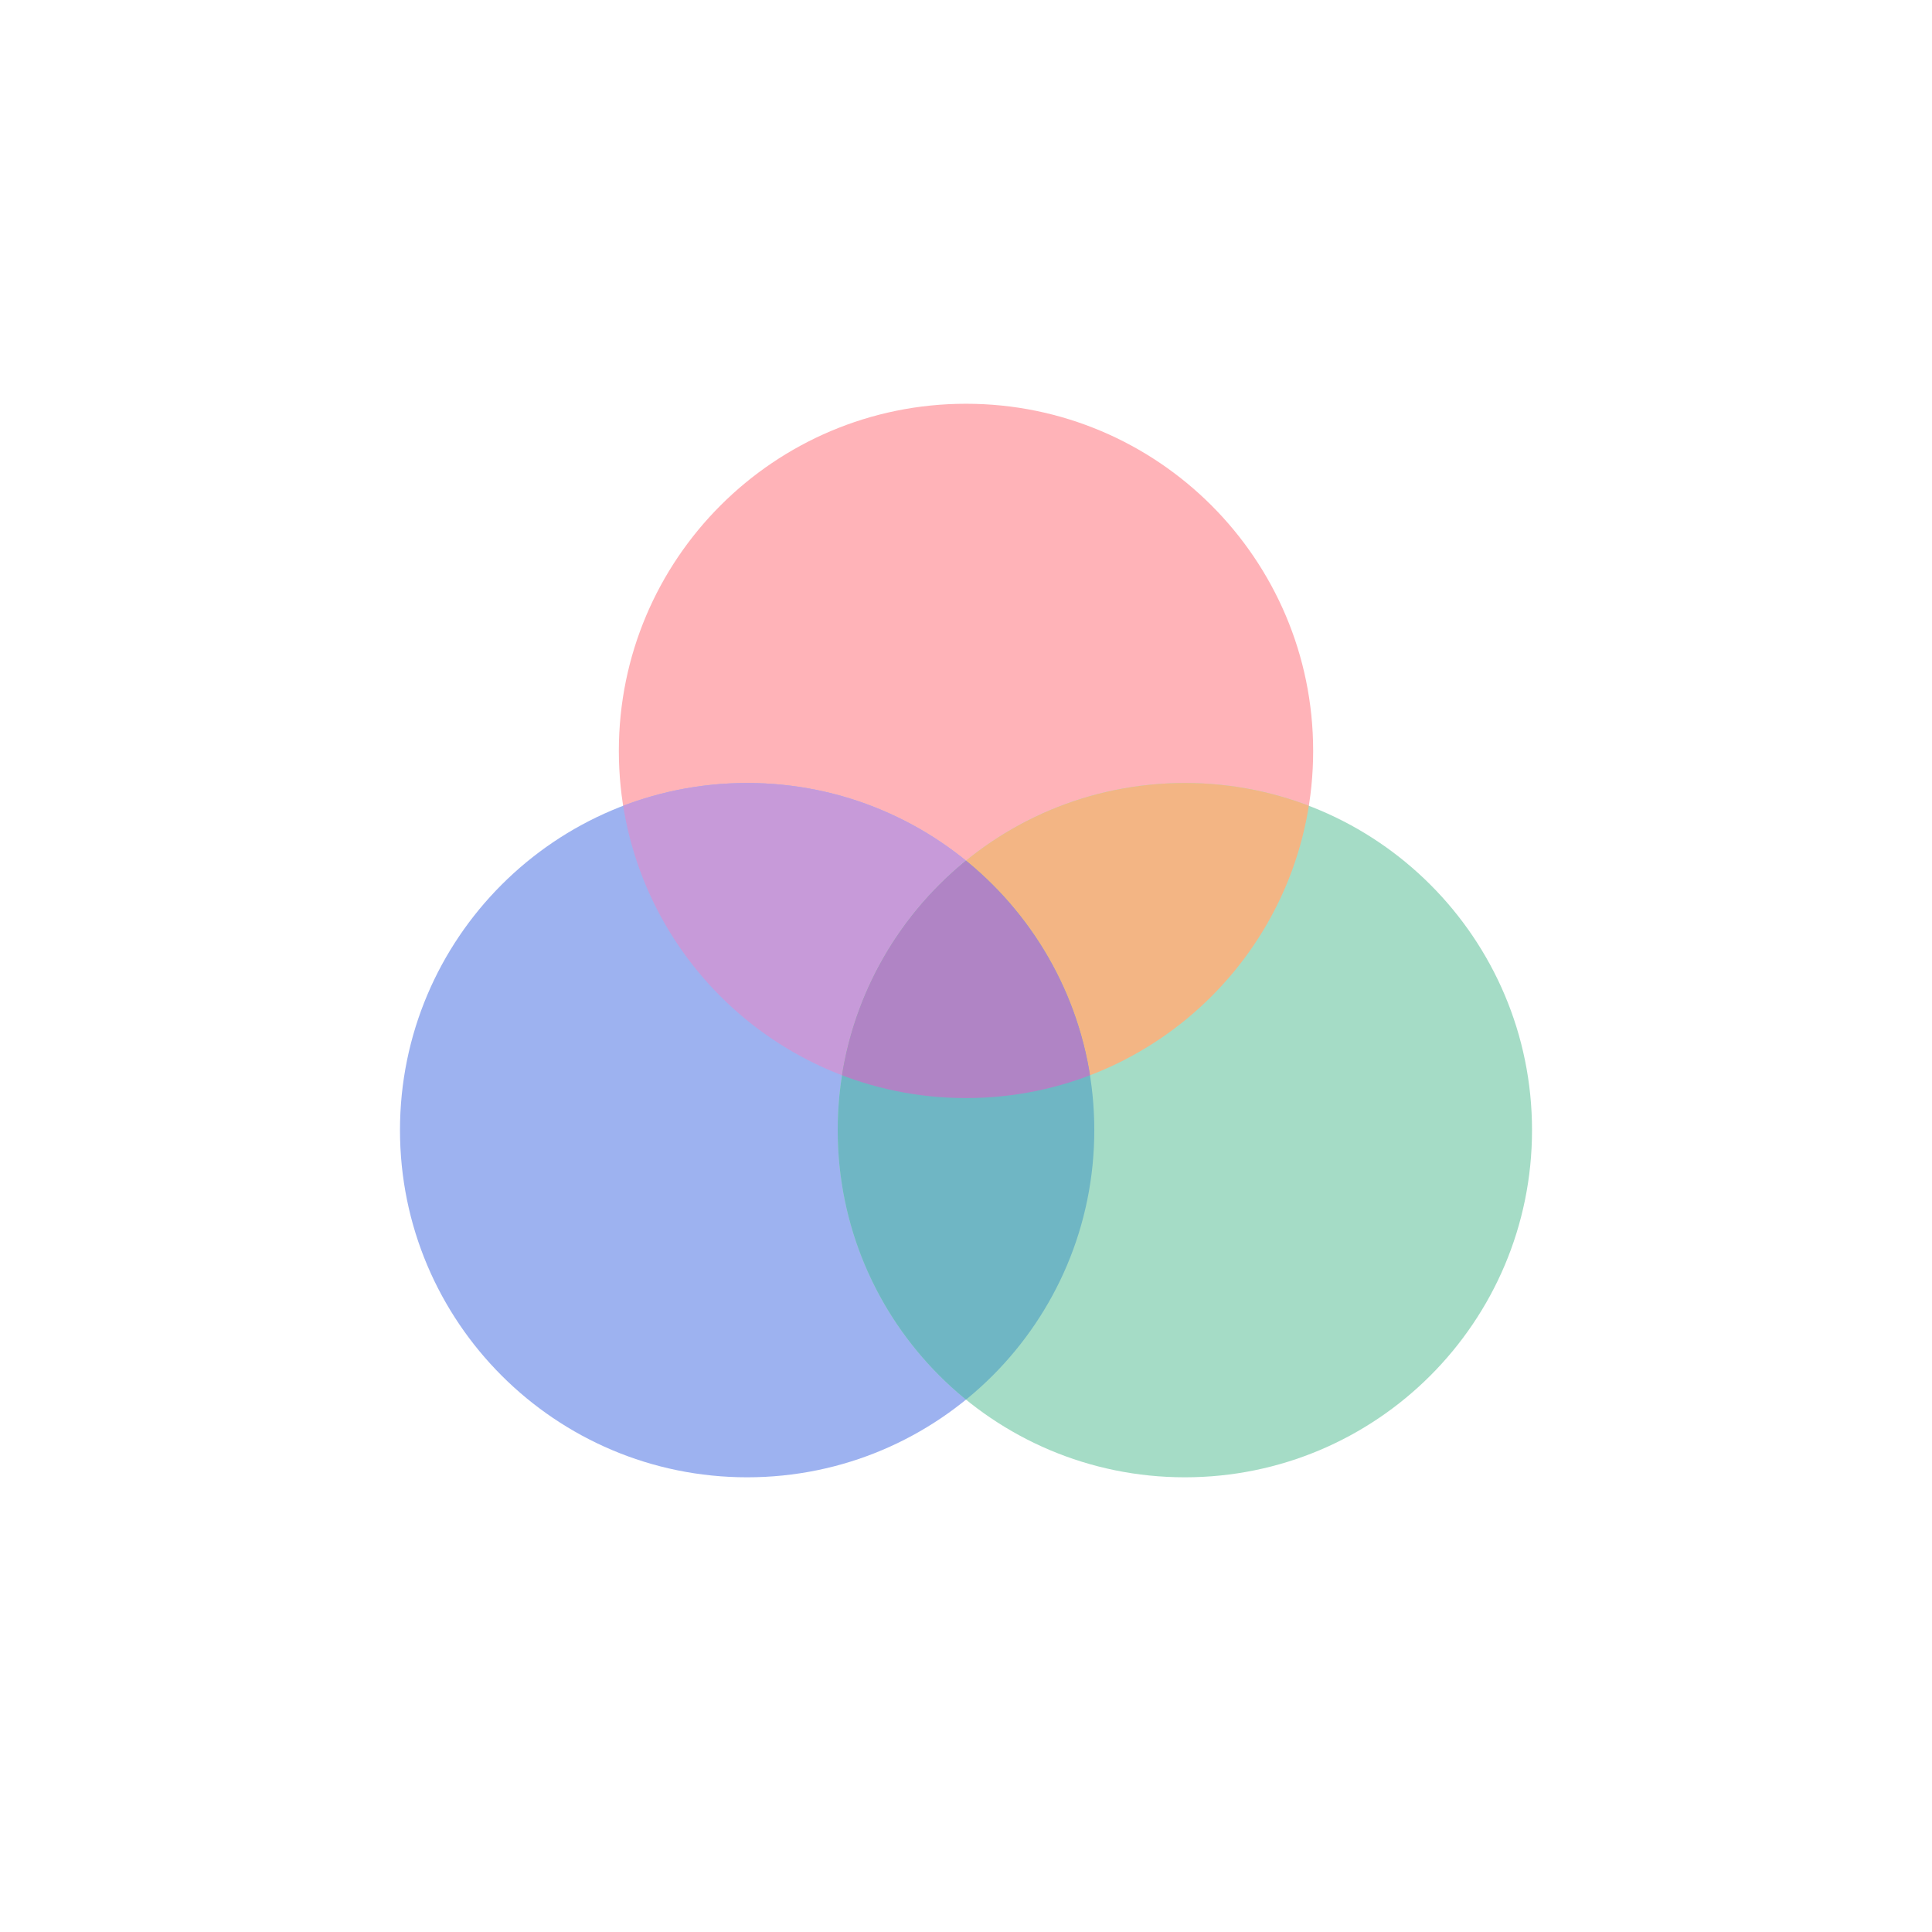
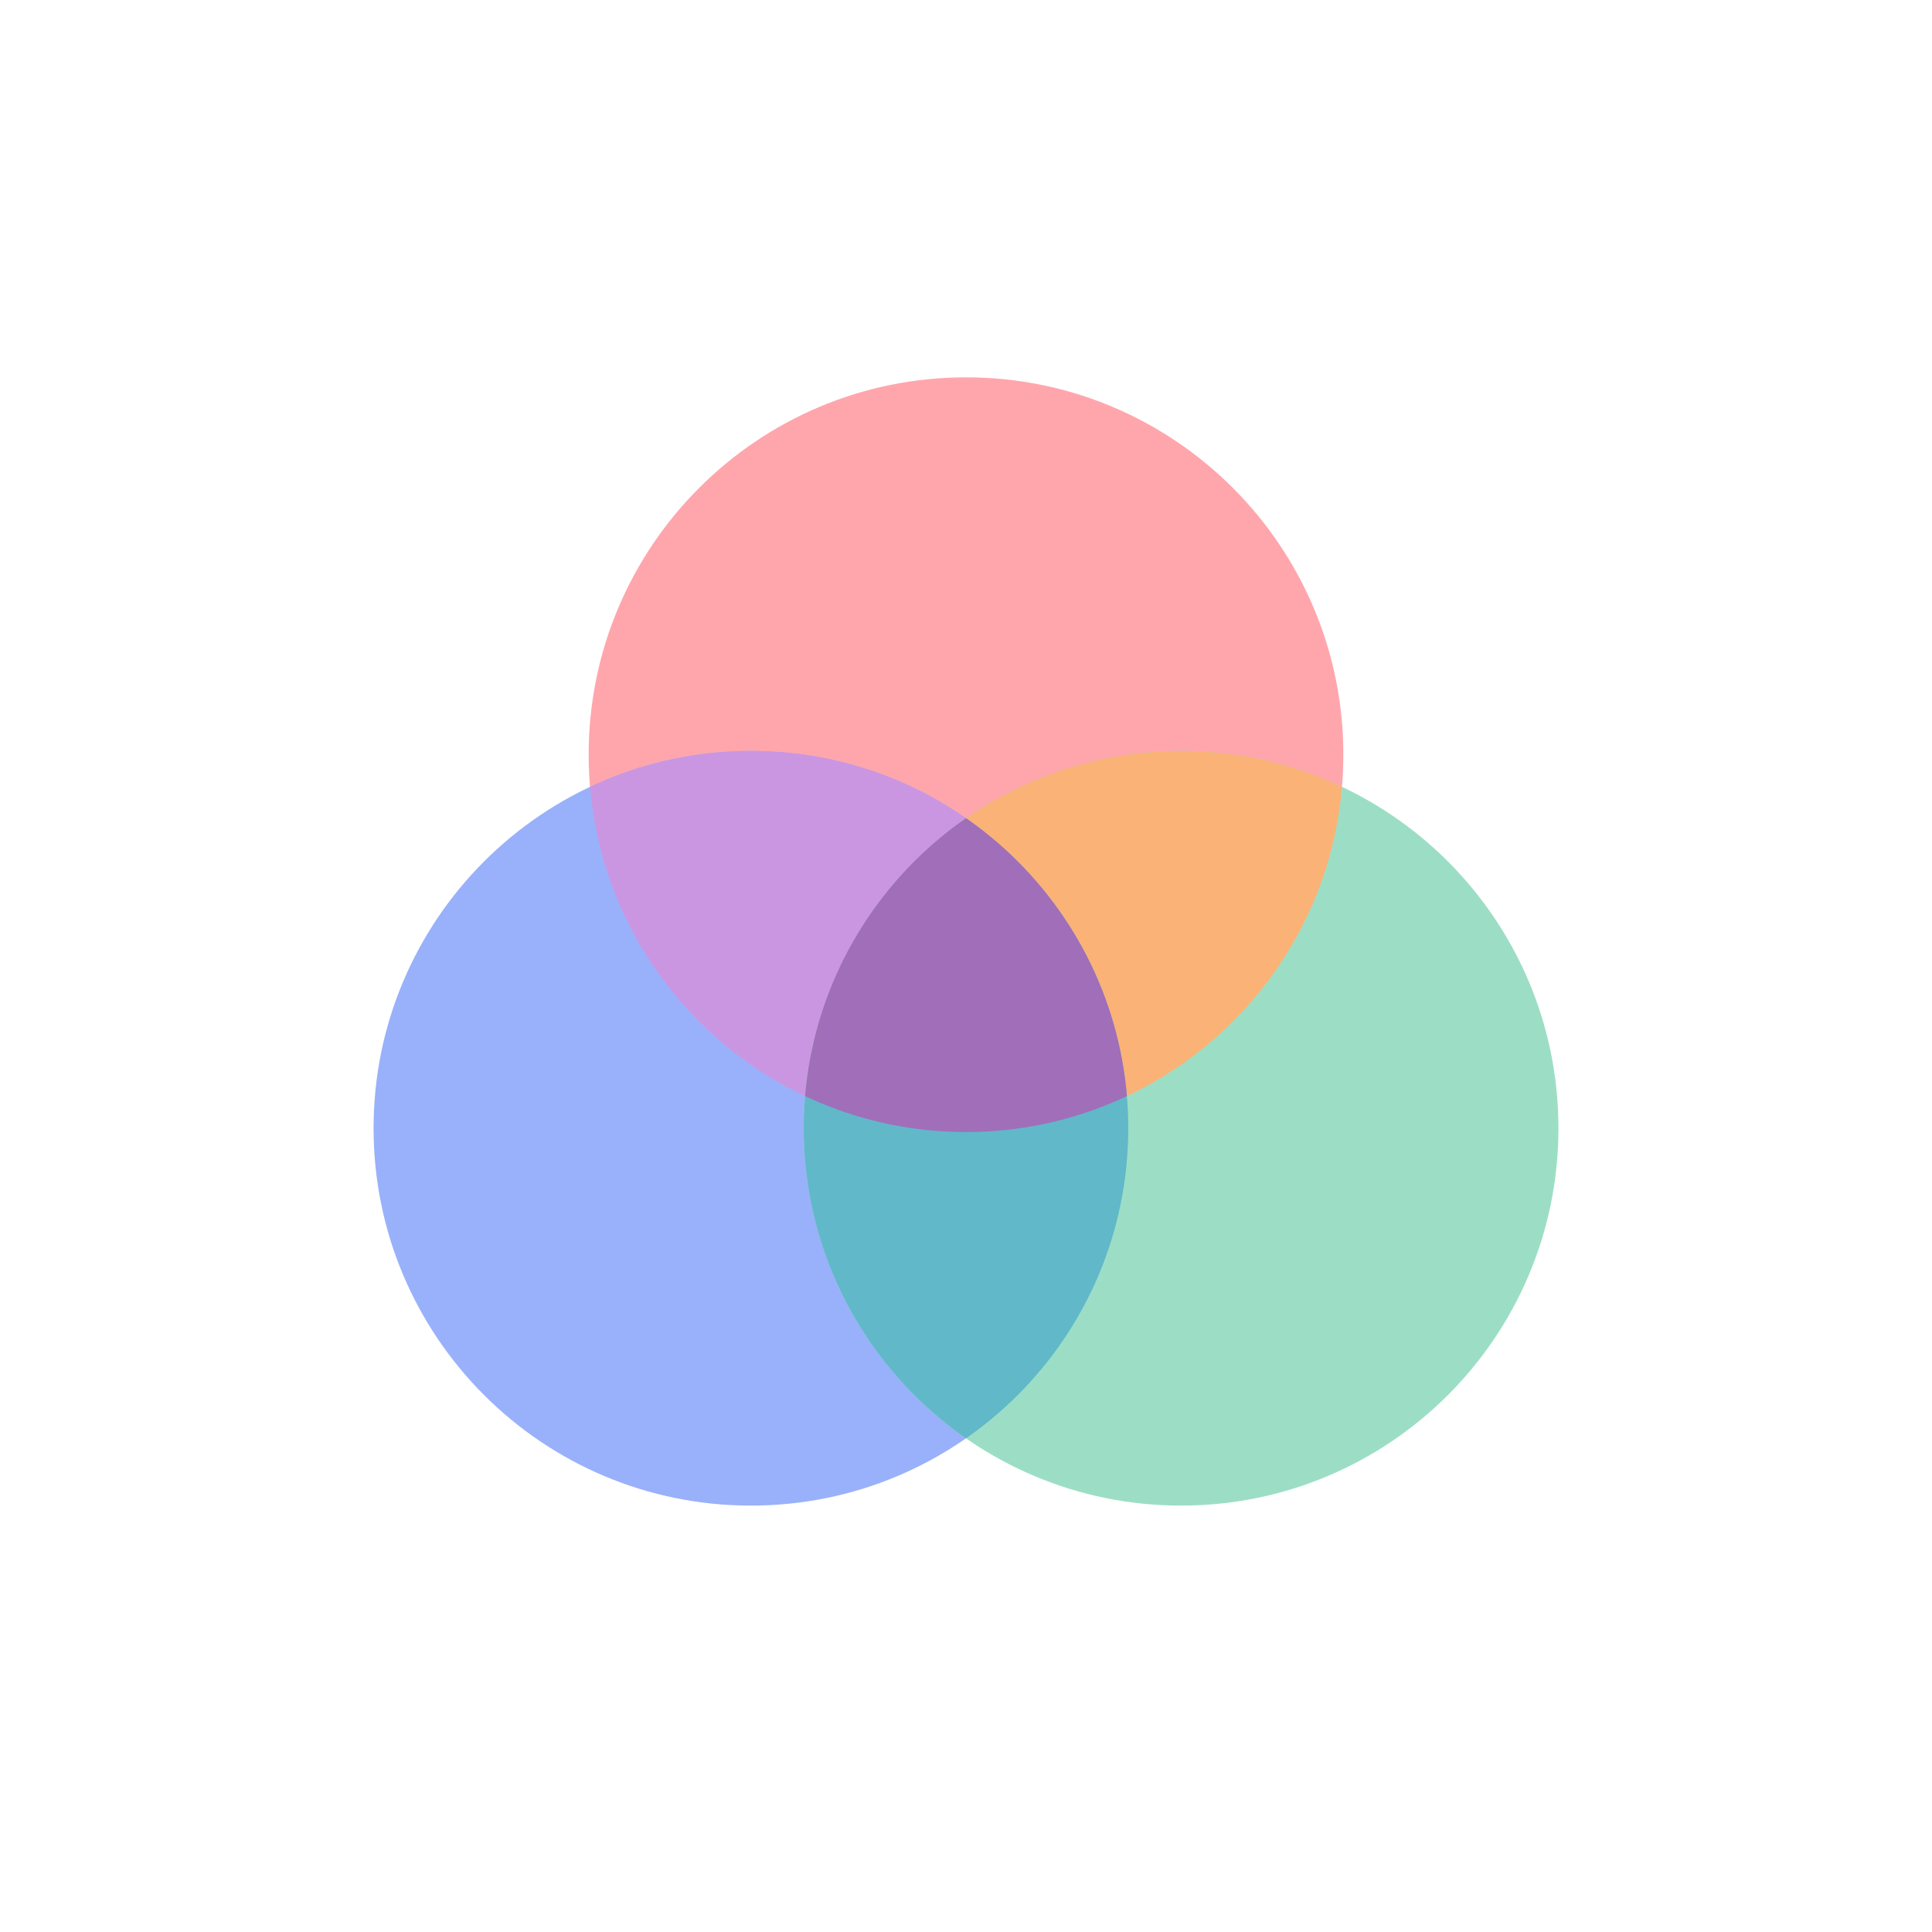
<svg xmlns="http://www.w3.org/2000/svg" width="1024" height="1024" viewBox="0 0 1024 1024">
  <defs>
    <clipPath id="pink">
-       <circle cx="512" cy="398" r="184" />
+       <circle cx="512" cy="400" r="200" />
    </clipPath>
    <clipPath id="blue">
-       <circle cx="396" cy="599" r="184" />
+       <circle cx="398" cy="598" r="200" />
    </clipPath>
    <clipPath id="mint">
-       <circle cx="628" cy="599" r="184" />
+       <circle cx="626" cy="598" r="200" />
    </clipPath>
  </defs>
  <rect width="1024" height="1024" fill="#ffffff" />
-   <circle cx="512" cy="398" r="184" fill="#ffb3b8" />
-   <circle cx="396" cy="599" r="184" fill="#9db2f0" />
-   <circle cx="628" cy="599" r="184" fill="#a5dcc6" />
+   <circle cx="512" cy="400" r="200" fill="#ffa6ad" />
+   <circle cx="398" cy="598" r="200" fill="#99b1fa" />
+   <circle cx="626" cy="598" r="200" fill="#9cdec5" />
  <g clip-path="url(#blue)">
-     <circle cx="512" cy="398" r="184" fill="#c79ad9" />
+     <circle cx="512" cy="400" r="200" fill="#cb96e1" />
  </g>
  <g clip-path="url(#mint)">
-     <circle cx="512" cy="398" r="184" fill="#f3b584" />
+     <circle cx="512" cy="400" r="200" fill="#fbb277" />
  </g>
  <g clip-path="url(#mint)">
-     <circle cx="396" cy="599" r="184" fill="#6fb6c4" />
+     <circle cx="398" cy="598" r="200" fill="#61b8c9" />
  </g>
  <g clip-path="url(#blue)">
    <g clip-path="url(#mint)">
-       <circle cx="512" cy="398" r="184" fill="#b084c5" />
+       <circle cx="512" cy="400" r="200" fill="#a16eb9" />
    </g>
  </g>
</svg>
